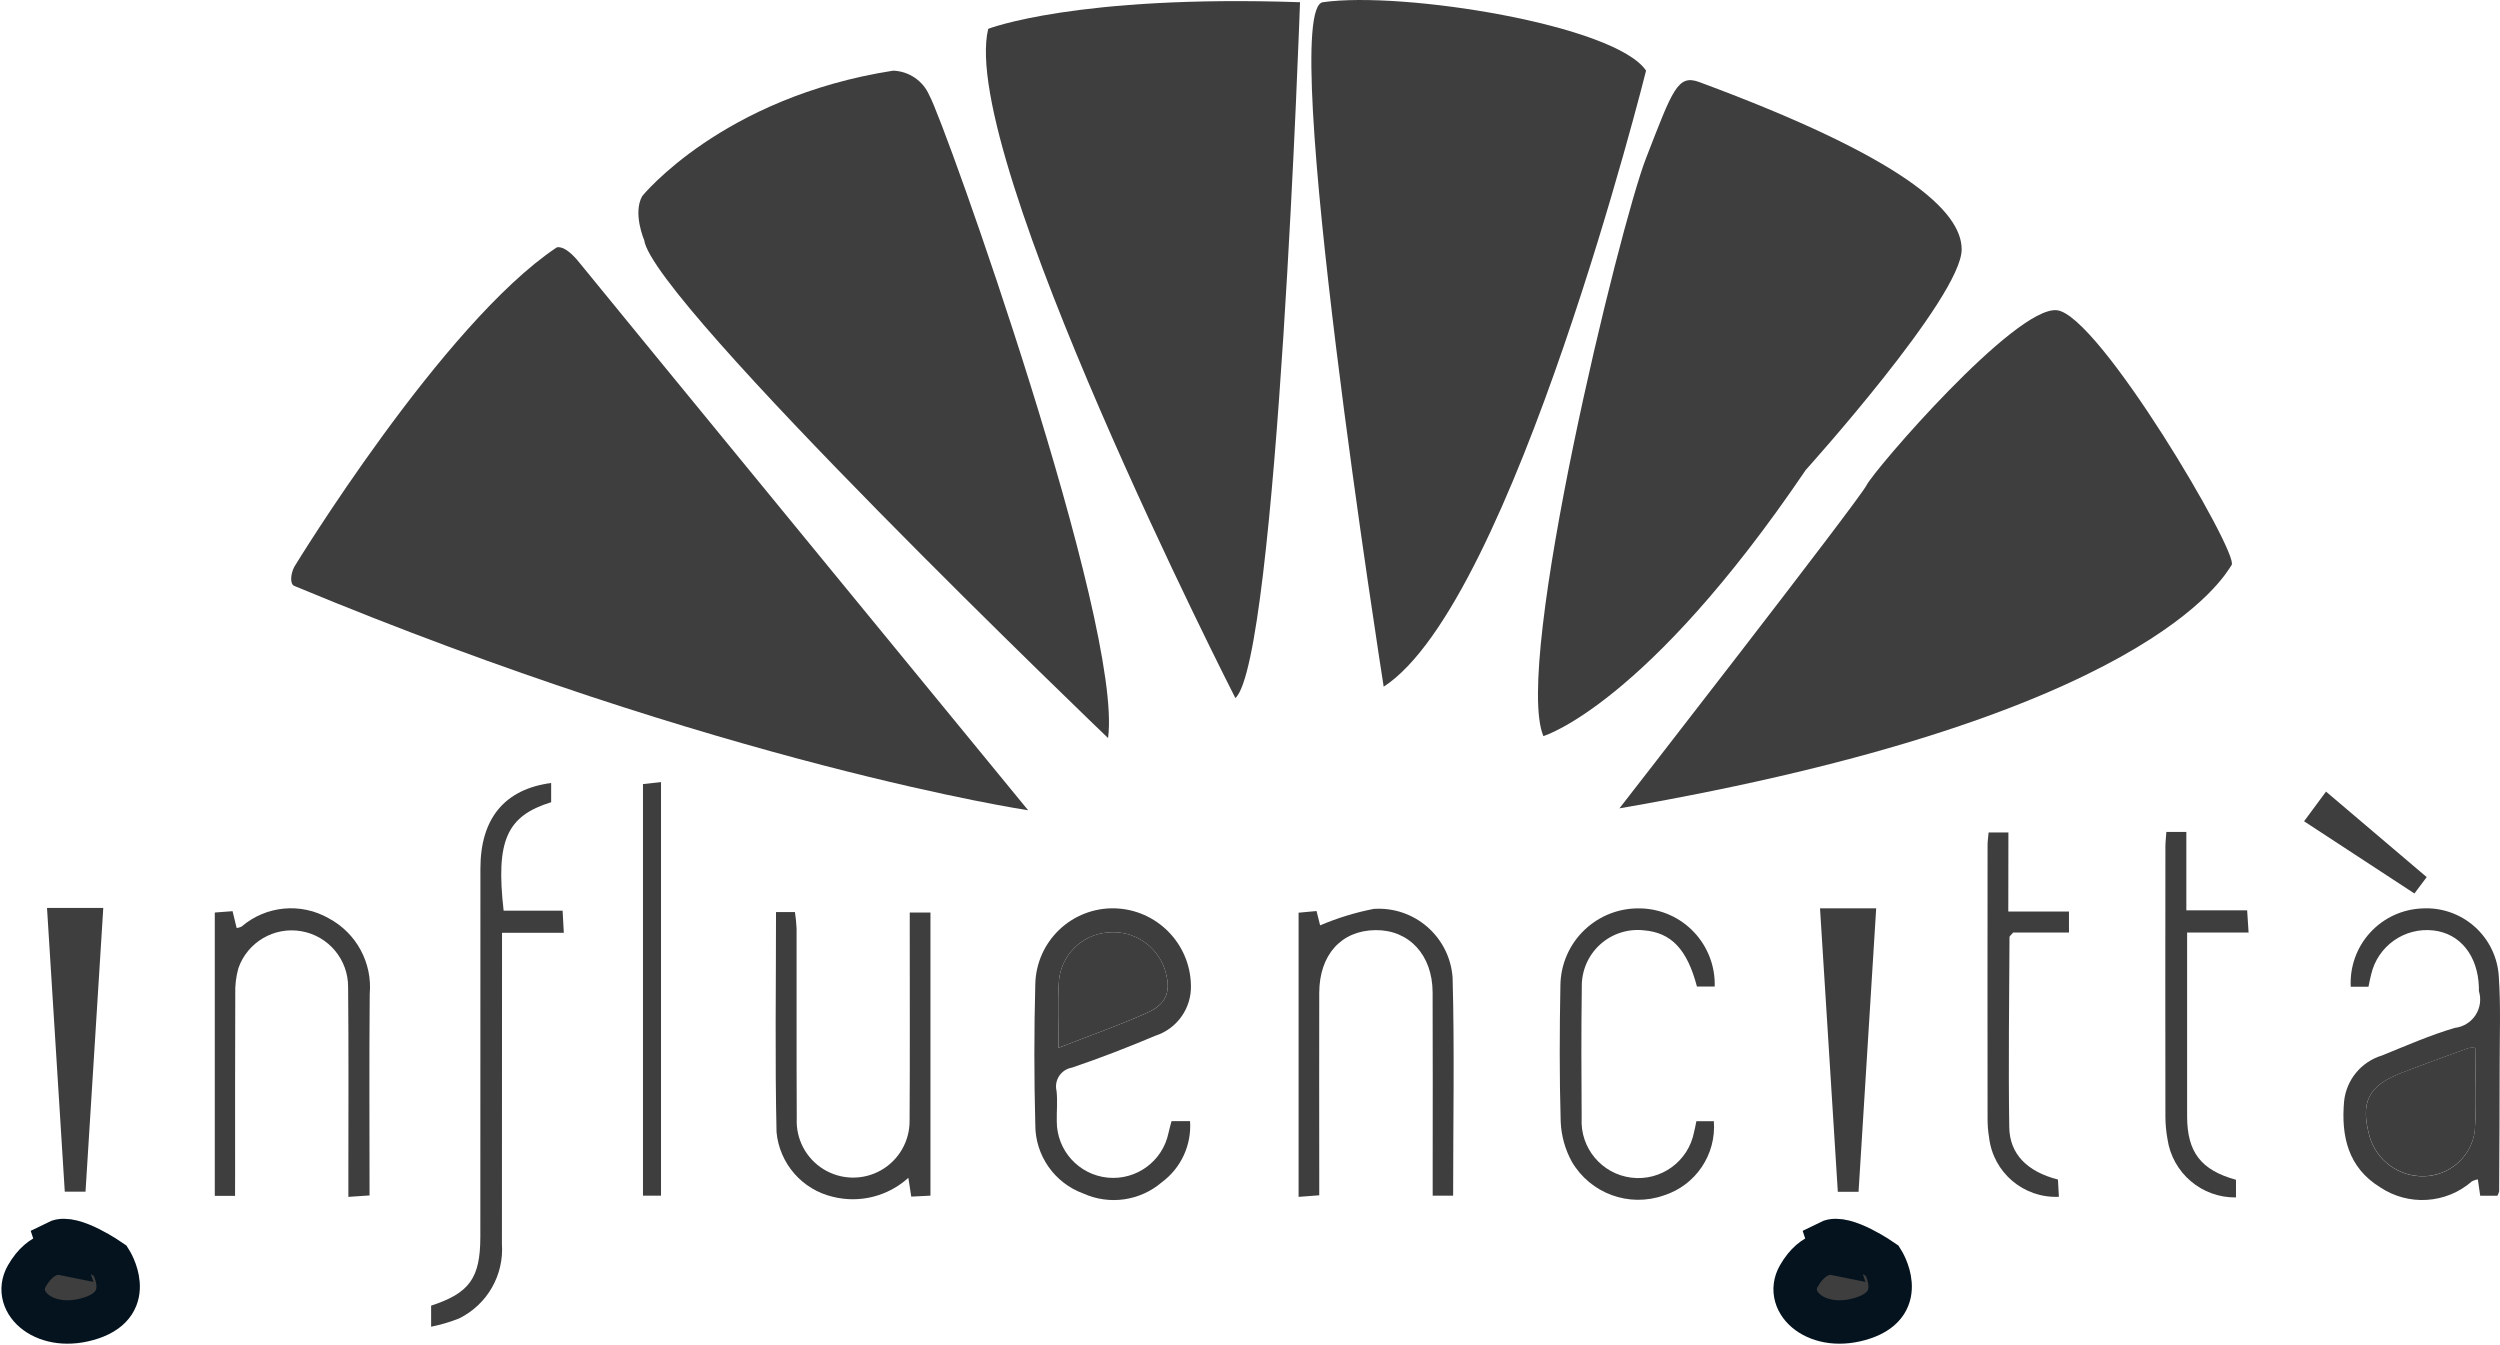
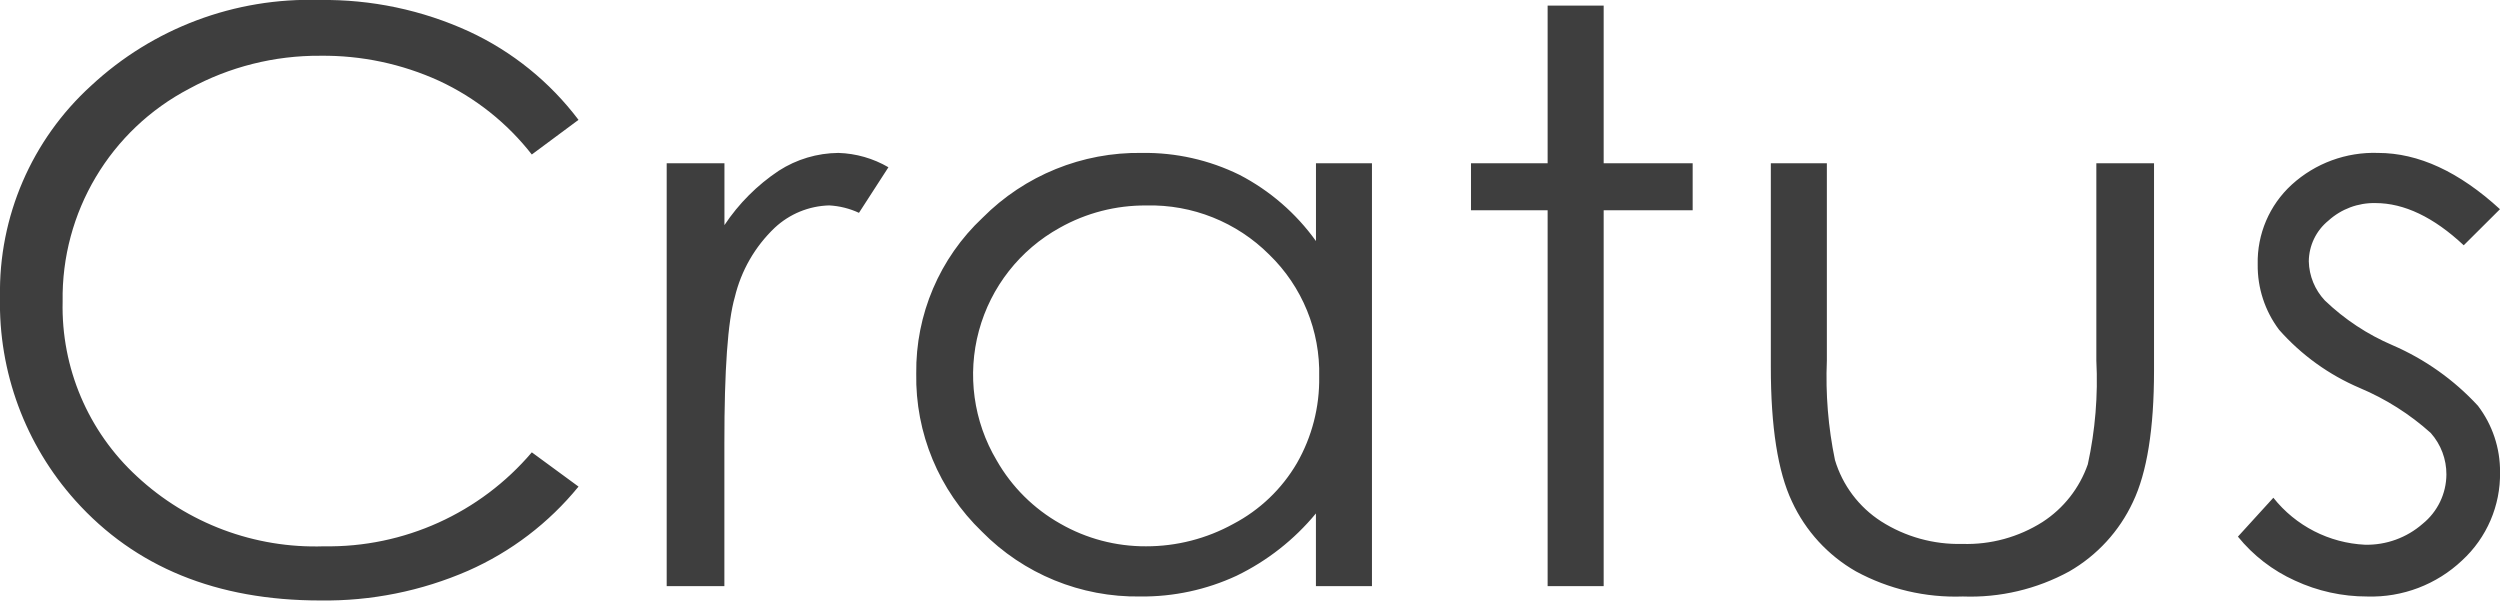
- <svg xmlns="http://www.w3.org/2000/svg" width="172.716" height="92.862" viewBox="0 0 172.716 92.862">
+ <svg xmlns="http://www.w3.org/2000/svg" width="158.184" height="37.994" viewBox="0 0 158.184 37.994">
  <defs>
-     <style>.a,.b{fill:#3e3e3e;}.b{stroke:#05131e;stroke-miterlimit:10;stroke-width:3px;}</style>
+     <style>.a{fill:#3e3e3e;}</style>
  </defs>
-   <g transform="translate(-132.541 -309.603)">
-     <path class="a" d="M830.084,553.175l1.516-2.051,6.956,5.908-.848,1.132Z" transform="translate(-538.363 -186.833)" />
-     <path class="a" d="M843.813,592.134h-1.224a5.143,5.143,0,0,1,4.921-5.409,5.009,5.009,0,0,1,5.308,4.71c.138,2,.06,4.024.059,6.037,0,2.932-.02,5.865-.036,8.8a1.086,1.086,0,0,1-.122.3h-1.187l-.162-1.131a1.462,1.462,0,0,0-.4.13,5.225,5.225,0,0,1-6.357.413c-2.215-1.363-2.7-3.54-2.483-5.947a3.71,3.71,0,0,1,2.622-3.155c1.661-.674,3.312-1.4,5.027-1.906a1.971,1.971,0,0,0,1.663-2.542,1.806,1.806,0,0,1,0-.262c-.067-2.18-1.289-3.713-3.129-3.925A3.949,3.949,0,0,0,844,591.281C843.93,591.533,843.887,591.792,843.813,592.134Zm7.375,4.227a1.573,1.573,0,0,0-.444.005c-1.557.568-3.118,1.127-4.663,1.726-2.3.891-2.843,2.012-2.191,4.4a3.818,3.818,0,0,0,3.729,2.738,3.617,3.617,0,0,0,3.537-3.1C851.294,600.217,851.189,598.294,851.189,596.362Z" transform="translate(-547.643 -214.361)" />
-     <path class="a" d="M452.155,601.425h1.277a4.829,4.829,0,0,1-1.946,4.22,5.1,5.1,0,0,1-5.425.782,5.044,5.044,0,0,1-3.32-4.769q-.129-4.849,0-9.7a5.352,5.352,0,0,1,5.473-5.234,5.415,5.415,0,0,1,5.279,5.3,3.551,3.551,0,0,1-2.468,3.506c-1.891.8-3.809,1.54-5.75,2.2a1.321,1.321,0,0,0-1.065,1.618c.077.691,0,1.4.015,2.1a3.9,3.9,0,0,0,7.72.786C452,601.975,452.075,601.725,452.155,601.425Zm-7.808-5.064c2.174-.85,4.186-1.553,6.123-2.421,1.4-.628,1.686-1.566,1.206-3.03a3.746,3.746,0,0,0-3.861-2.521,3.678,3.678,0,0,0-3.452,3.5C444.281,593.28,444.347,594.679,444.347,596.361Z" transform="translate(-238.675 -214.368)" />
-     <path class="a" d="M266.919,548.5v1.327c-3.076.955-3.834,2.655-3.283,7.492h4.075c.03.555.052.965.083,1.53h-4.269v1.546q0,9.974-.007,19.947a5.323,5.323,0,0,1-2.962,5.151,11.471,11.471,0,0,1-1.929.571v-1.456c2.657-.87,3.394-1.908,3.4-4.744q0-12.729.005-25.459C262.033,550.965,263.692,548.924,266.919,548.5Z" transform="translate(-96.301 -184.802)" />
-     <path class="a" d="M363.769,587.88h1.308a11.283,11.283,0,0,1,.113,1.13c.008,4.376-.011,8.751.012,13.126a3.9,3.9,0,1,0,7.795.135c.029-4.288.01-8.576.011-12.864v-1.493h1.431v19.558l-1.327.067-.2-1.3a5.7,5.7,0,0,1-5.217,1.312,5.073,5.073,0,0,1-3.89-4.463C363.693,598.072,363.769,593.046,363.769,587.88Z" transform="translate(-177.616 -215.266)" />
-     <path class="a" d="M194.007,606.564h-1.4V586.988l1.228-.093.283,1.165a1.081,1.081,0,0,0,.339-.1,5.245,5.245,0,0,1,6.02-.574,5.383,5.383,0,0,1,2.834,5.229c-.042,4.591-.012,9.182-.012,13.918l-1.463.1c0-.611,0-1.118,0-1.624,0-4.287.024-8.575-.018-12.862a3.9,3.9,0,0,0-7.58-1.317,5.966,5.966,0,0,0-.216,1.806c-.018,4.156-.011,8.312-.011,12.468Z" transform="translate(-45.227 -214.342)" />
-     <path class="a" d="M533.962,606.673h-1.413v-1.857c0-4.066.013-8.133-.005-12.2-.012-2.579-1.631-4.314-3.947-4.29-2.36.025-3.877,1.7-3.885,4.328-.013,4.154,0,8.307,0,12.461v1.531l-1.427.108V587.122l1.24-.115.247.99a18.48,18.48,0,0,1,3.7-1.137,5.116,5.116,0,0,1,5.453,4.751C534.061,596.587,533.962,601.567,533.962,606.673Z" transform="translate(-301.029 -214.464)" />
-     <path class="a" d="M612.415,601.456h1.207a4.978,4.978,0,0,1-3.463,5.128,5.314,5.314,0,0,1-6.356-2.343,6.34,6.34,0,0,1-.762-2.731c-.091-3.146-.08-6.3-.02-9.444a5.381,5.381,0,0,1,5.522-5.314,5.246,5.246,0,0,1,5.138,5.4h-1.227c-.683-2.586-1.775-3.731-3.68-3.885a3.861,3.861,0,0,0-4.275,3.927c-.042,3.017-.031,6.035-.01,9.052a3.921,3.921,0,0,0,7.765.96C612.31,602,612.346,601.782,612.415,601.456Z" transform="translate(-362.677 -214.392)" />
-     <path class="a" d="M144.09,606.238h-1.433l-1.227-19.6h3.887C144.908,593.173,144.5,599.653,144.09,606.238Z" transform="translate(-5.641 -214.307)" />
-     <path class="a" d="M685.051,606.326h-1.433c-.409-6.5-.816-12.984-1.23-19.581h3.881Z" transform="translate(-424.109 -214.388)" />
-     <path class="a" d="M787.823,563.429h1.38v5.416h4.2c.037.556.065.96.1,1.535h-4.247c0,2.334,0,4.509,0,6.683,0,2.012,0,4.025,0,6.037.007,2.454.962,3.7,3.376,4.361v1.22a4.712,4.712,0,0,1-4.734-4.039,8.8,8.8,0,0,1-.142-1.566q-.014-9.318,0-18.636C787.756,564.14,787.795,563.84,787.823,563.429Z" transform="translate(-505.615 -196.352)" />
-     <path class="a" d="M734.908,569.06H739.1v1.451h-3.854c-.152.183-.255.249-.255.316-.019,4.377-.082,8.754-.017,13.13.028,1.87,1.245,3.073,3.364,3.622l.066,1.19a4.637,4.637,0,0,1-4.823-4.092,7.826,7.826,0,0,1-.105-1.308q-.011-9.456,0-18.913c0-.257.043-.513.073-.857h1.367Z" transform="translate(-463.621 -196.484)" />
-     <path class="a" d="M324.509,576.8h-1.246V548.365l1.246-.135Z" transform="translate(-146.301 -184.594)" />
-     <path class="a" d="M856.5,629.29c0,1.932.1,3.855-.031,5.761a3.617,3.617,0,0,1-3.537,3.1,3.818,3.818,0,0,1-3.729-2.738c-.653-2.384-.106-3.505,2.191-4.4,1.545-.6,3.106-1.158,4.663-1.726A1.573,1.573,0,0,1,856.5,629.29Z" transform="translate(-552.954 -247.289)" />
-     <path class="a" d="M449.971,602c0-1.683-.065-3.081.016-4.472a3.678,3.678,0,0,1,3.452-3.5,3.746,3.746,0,0,1,3.861,2.521c.48,1.464.195,2.4-1.206,3.03C454.157,600.45,452.145,601.153,449.971,602Z" transform="translate(-244.299 -220.009)" />
-     <path class="b" d="M136.756,688.972s-1.314-.263-2.364,1.576,1.314,3.941,4.466,2.89,1.314-3.941,1.314-3.941-2.627-1.839-3.678-1.314Z" transform="translate(0 -292.785)" />
-     <path class="b" d="M677.413,688.972s-1.314-.263-2.364,1.576,1.314,3.941,4.466,2.89,1.313-3.941,1.313-3.941-2.627-1.839-3.678-1.314Z" transform="translate(-418.236 -292.785)" />
-     <g transform="translate(152.657 309.603)">
-       <path class="a" d="M216.135,407.106s10.246-16.813,18.127-22.067c0,0,.526-.263,1.576,1.051s31,37.83,31,37.83-21.017-3.152-50.7-15.5C215.832,408.293,215.872,407.631,216.135,407.106Z" transform="translate(-215.923 -367.941)" />
-       <path class="a" d="M322.127,339.824s5.517-6.831,17.339-8.669a2.826,2.826,0,0,1,2.5,1.708c1.051,1.839,13.4,36.516,12.347,44.4,0,0-31.525-30.211-32.05-34.414C322.258,342.845,321.47,341.007,322.127,339.824Z" transform="translate(-297.877 -326.273)" />
-       <path class="a" d="M428.049,311.857s6.042-2.364,21.542-1.839c0,0-1.576,45.448-4.466,48.075C445.125,358.093,425.947,320.526,428.049,311.857Z" transform="translate(-379.893 -309.865)" />
-       <path class="a" d="M527.987,309.756c5.517-.788,20.228,1.576,22.33,4.729,0,0-9.195,36.779-18.127,42.558C532.19,357.043,524.812,310.21,527.987,309.756Z" transform="translate(-456.712 -309.603)" />
-       <path class="a" d="M607.482,334.187c-1.5-.557-1.839.526-3.678,5.254s-9.195,34.94-7.093,39.931c0,0,7.093-2.1,18.127-18.389,0,0,10.771-11.945,10.771-15.237C625.609,343.119,621.668,339.441,607.482,334.187Z" transform="translate(-510.2 -328.517)" />
-       <path class="a" d="M621.193,438.654s16.551-21.279,17.076-22.33,10.245-12.347,13.135-12.085,12.61,16.813,12.085,17.6S657.709,432.349,621.193,438.654Z" transform="translate(-529.428 -382.808)" />
-     </g>
-   </g>
+   <path class="a" d="M47.766,15.217l-2.955,2.192a15.99,15.99,0,0,0-5.866-4.661,17.609,17.609,0,0,0-7.517-1.587,17.071,17.071,0,0,0-8.29,2.083,14.923,14.923,0,0,0-8.013,13.471,14.561,14.561,0,0,0,4.693,11.052A16.559,16.559,0,0,0,31.663,42.2a16.887,16.887,0,0,0,13.149-5.946l2.955,2.167a18.808,18.808,0,0,1-6.987,5.325,22.608,22.608,0,0,1-9.351,1.881q-9.829,0-15.5-6.324A18.682,18.682,0,0,1,11.162,26.42a17.622,17.622,0,0,1,5.762-13.362A20.27,20.27,0,0,1,31.376,7.633,21.93,21.93,0,0,1,40.84,9.624a18.341,18.341,0,0,1,6.926,5.593Zm5.579,2.746H57v3.914a12.314,12.314,0,0,1,3.441-3.443,7.078,7.078,0,0,1,3.772-1.125,6.692,6.692,0,0,1,3.163.907L65.512,21.1a5.122,5.122,0,0,0-1.886-.47,5.257,5.257,0,0,0-3.441,1.411,8.919,8.919,0,0,0-2.529,4.392q-.665,2.28-.66,9.238V44.72h-3.65V17.963Zm44.626,0V44.72H94.425v-4.6A14.965,14.965,0,0,1,89.4,44.065a14.1,14.1,0,0,1-6.084,1.31A13.758,13.758,0,0,1,73.29,41.268a13.537,13.537,0,0,1-4.154-10,13.285,13.285,0,0,1,4.2-9.859,13.908,13.908,0,0,1,10.09-4.1,13.544,13.544,0,0,1,6.162,1.386,13.736,13.736,0,0,1,4.84,4.191V17.963ZM83.7,20.634a10.99,10.99,0,0,0-5.484,1.411,10.613,10.613,0,0,0-3.989,14.722,10.64,10.64,0,0,0,4.023,4A10.8,10.8,0,0,0,83.675,42.2,11.388,11.388,0,0,0,89.2,40.782a10.091,10.091,0,0,0,4.024-3.847,10.658,10.658,0,0,0,1.408-5.459,10.4,10.4,0,0,0-3.163-7.735,10.631,10.631,0,0,0-7.77-3.108ZM109.086,7.986h3.546v9.977h5.631v2.973h-5.631V44.72h-3.546V20.936h-4.849V17.963h4.849V7.986Zm14.122,9.977h3.546V30.451a25.749,25.749,0,0,0,.513,6.29,7.009,7.009,0,0,0,2.92,3.88,9.125,9.125,0,0,0,5.145,1.428,8.943,8.943,0,0,0,5.066-1.386,7.143,7.143,0,0,0,2.868-3.653,24.856,24.856,0,0,0,.539-6.559V17.963h3.65V31.081q0,5.531-1.338,8.323a9.887,9.887,0,0,1-4.024,4.384,13.049,13.049,0,0,1-6.735,1.587,13.191,13.191,0,0,1-6.761-1.587,9.84,9.84,0,0,1-4.05-4.418q-1.343-2.835-1.338-8.533V17.963Zm46.137,2.906-2.294,2.284c-1.9-1.78-3.772-2.671-5.588-2.671a4.3,4.3,0,0,0-2.972,1.109,3.357,3.357,0,0,0-1.243,2.578,3.743,3.743,0,0,0,1.017,2.478,14.32,14.32,0,0,0,4.284,2.83,15.961,15.961,0,0,1,5.4,3.83,6.846,6.846,0,0,1,1.4,4.2,7.425,7.425,0,0,1-2.4,5.585,8.364,8.364,0,0,1-6,2.284,10.817,10.817,0,0,1-4.58-1.008,9.885,9.885,0,0,1-3.606-2.78l2.242-2.461a7.883,7.883,0,0,0,5.8,2.973,5.357,5.357,0,0,0,3.65-1.327,4.044,4.044,0,0,0,1.5-3.116,3.93,3.93,0,0,0-.991-2.629,16.034,16.034,0,0,0-4.493-2.847,14.262,14.262,0,0,1-5.1-3.678,6.731,6.731,0,0,1-1.356-4.14,6.627,6.627,0,0,1,2.155-5.047,7.719,7.719,0,0,1,5.457-2.007q3.832,0,7.717,3.561Z" transform="translate(-11.162 -7.633)" />
</svg>
